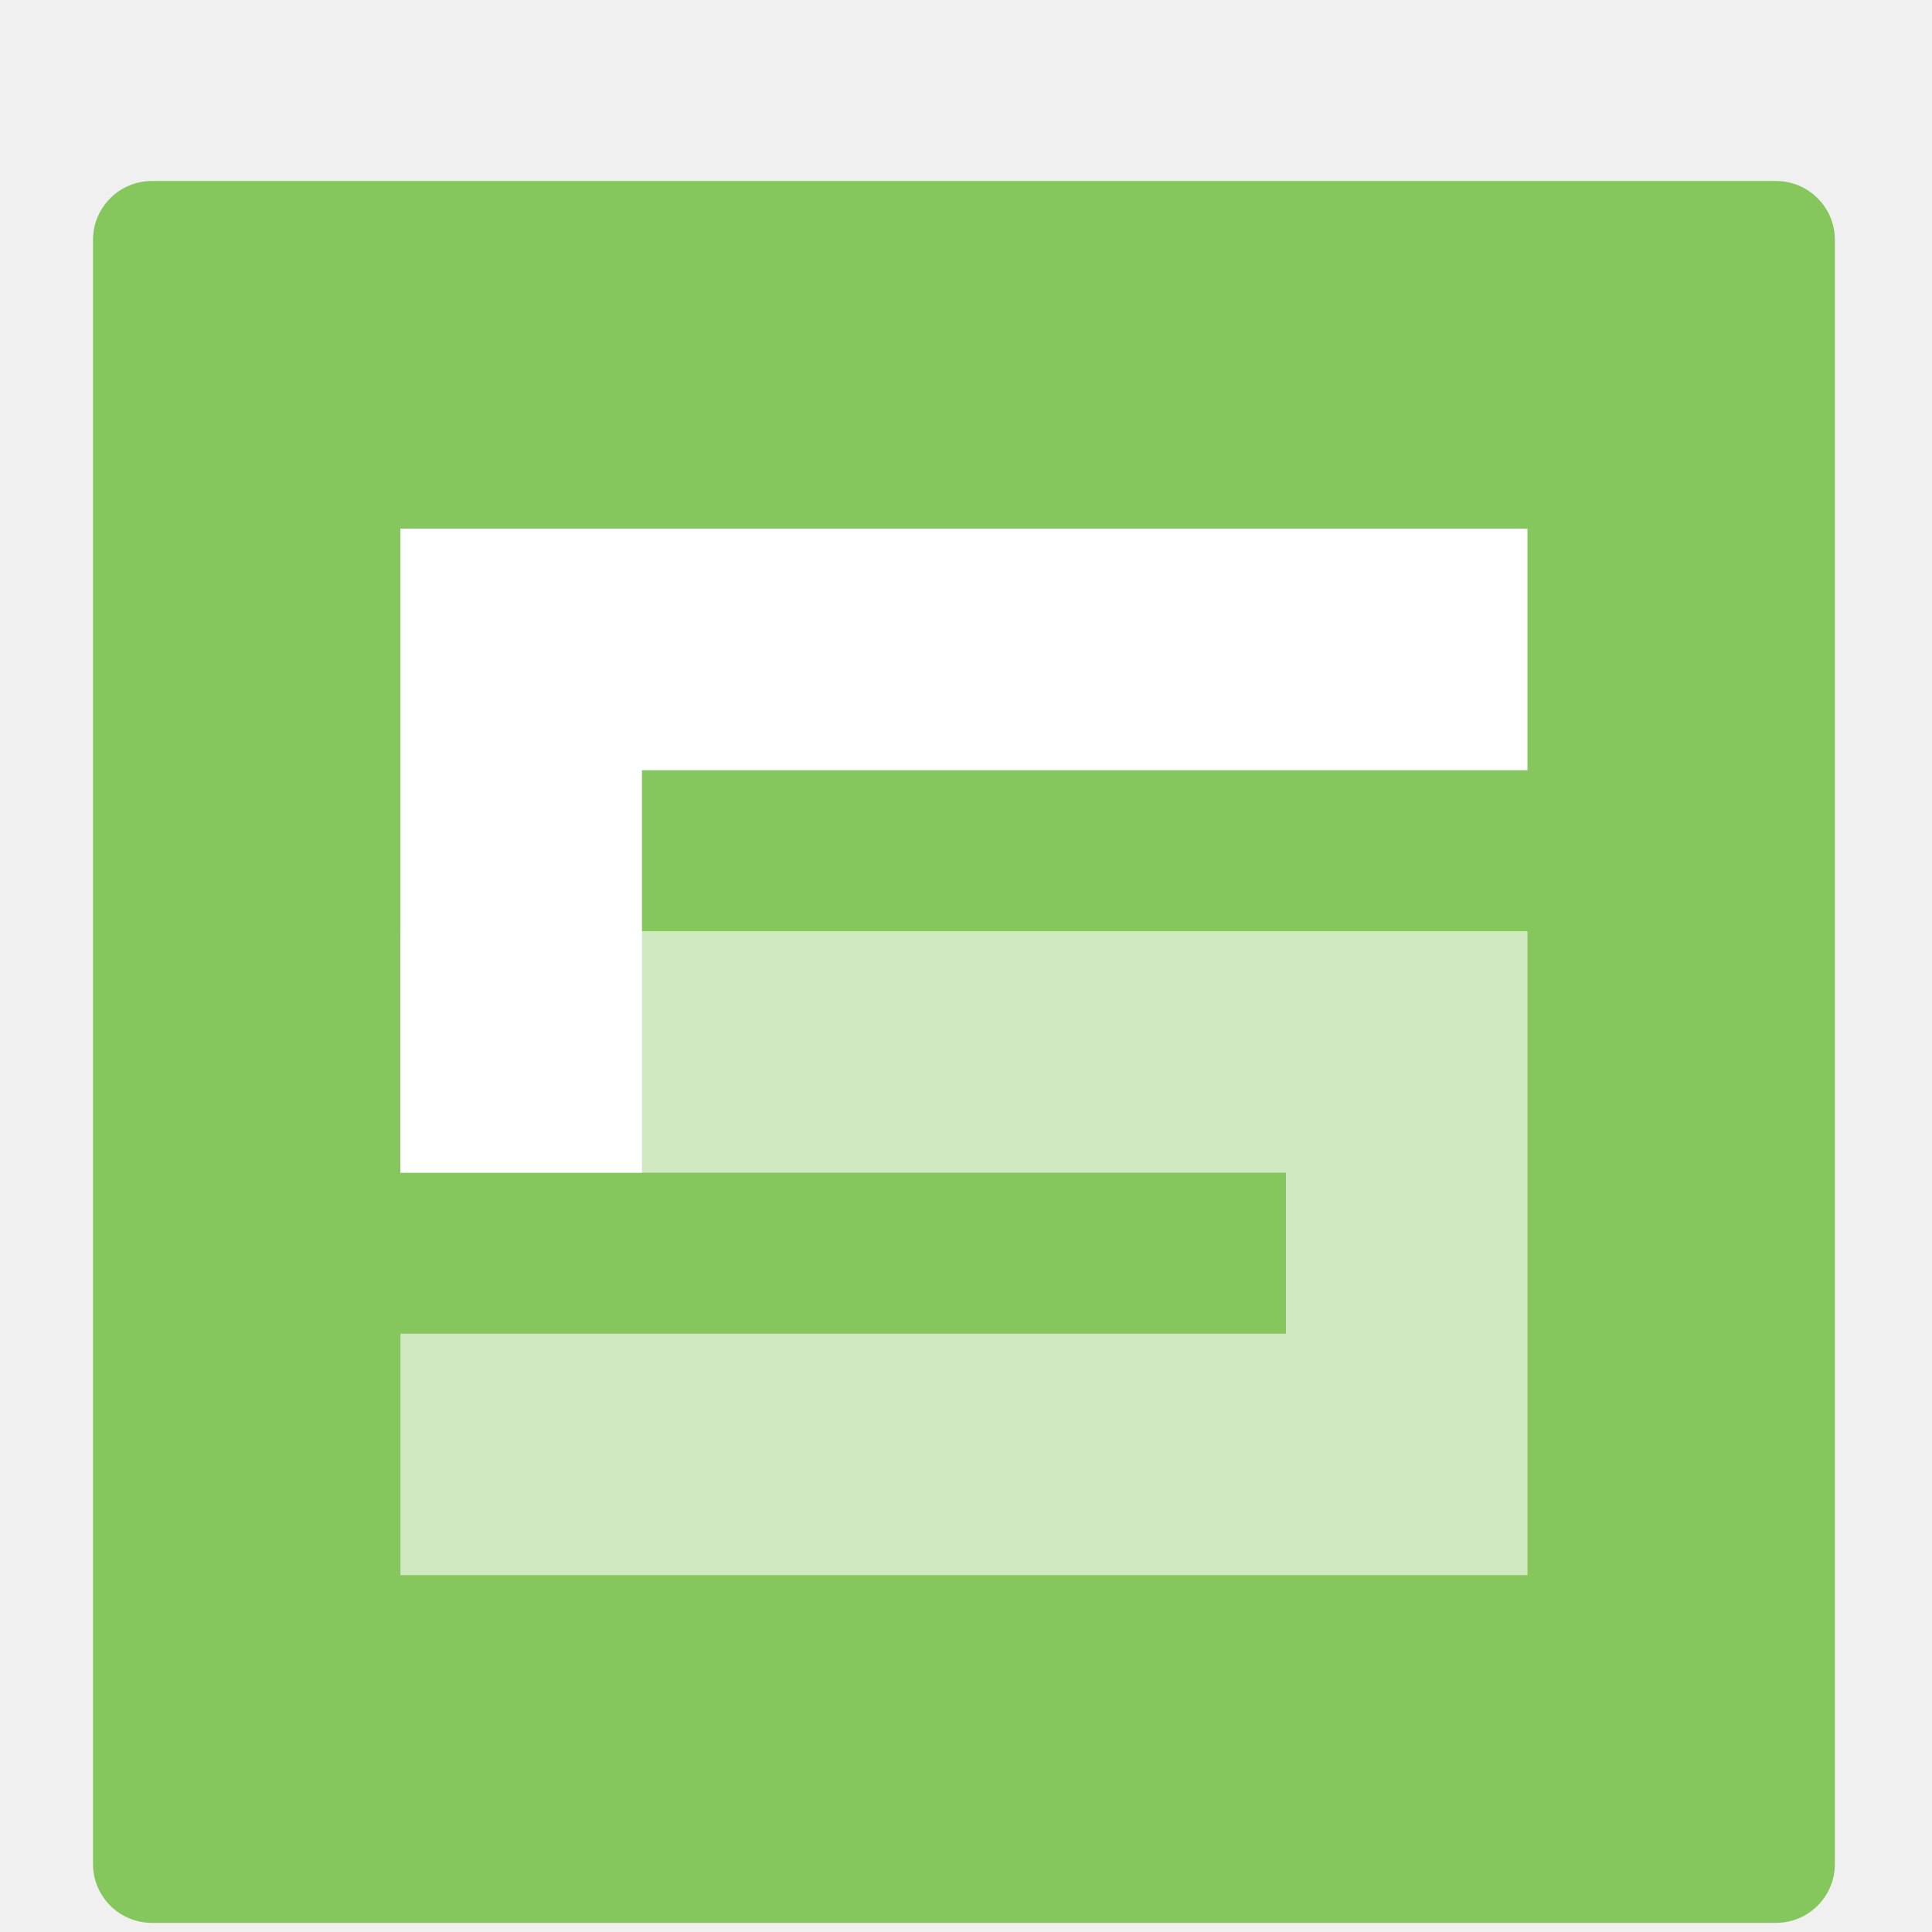
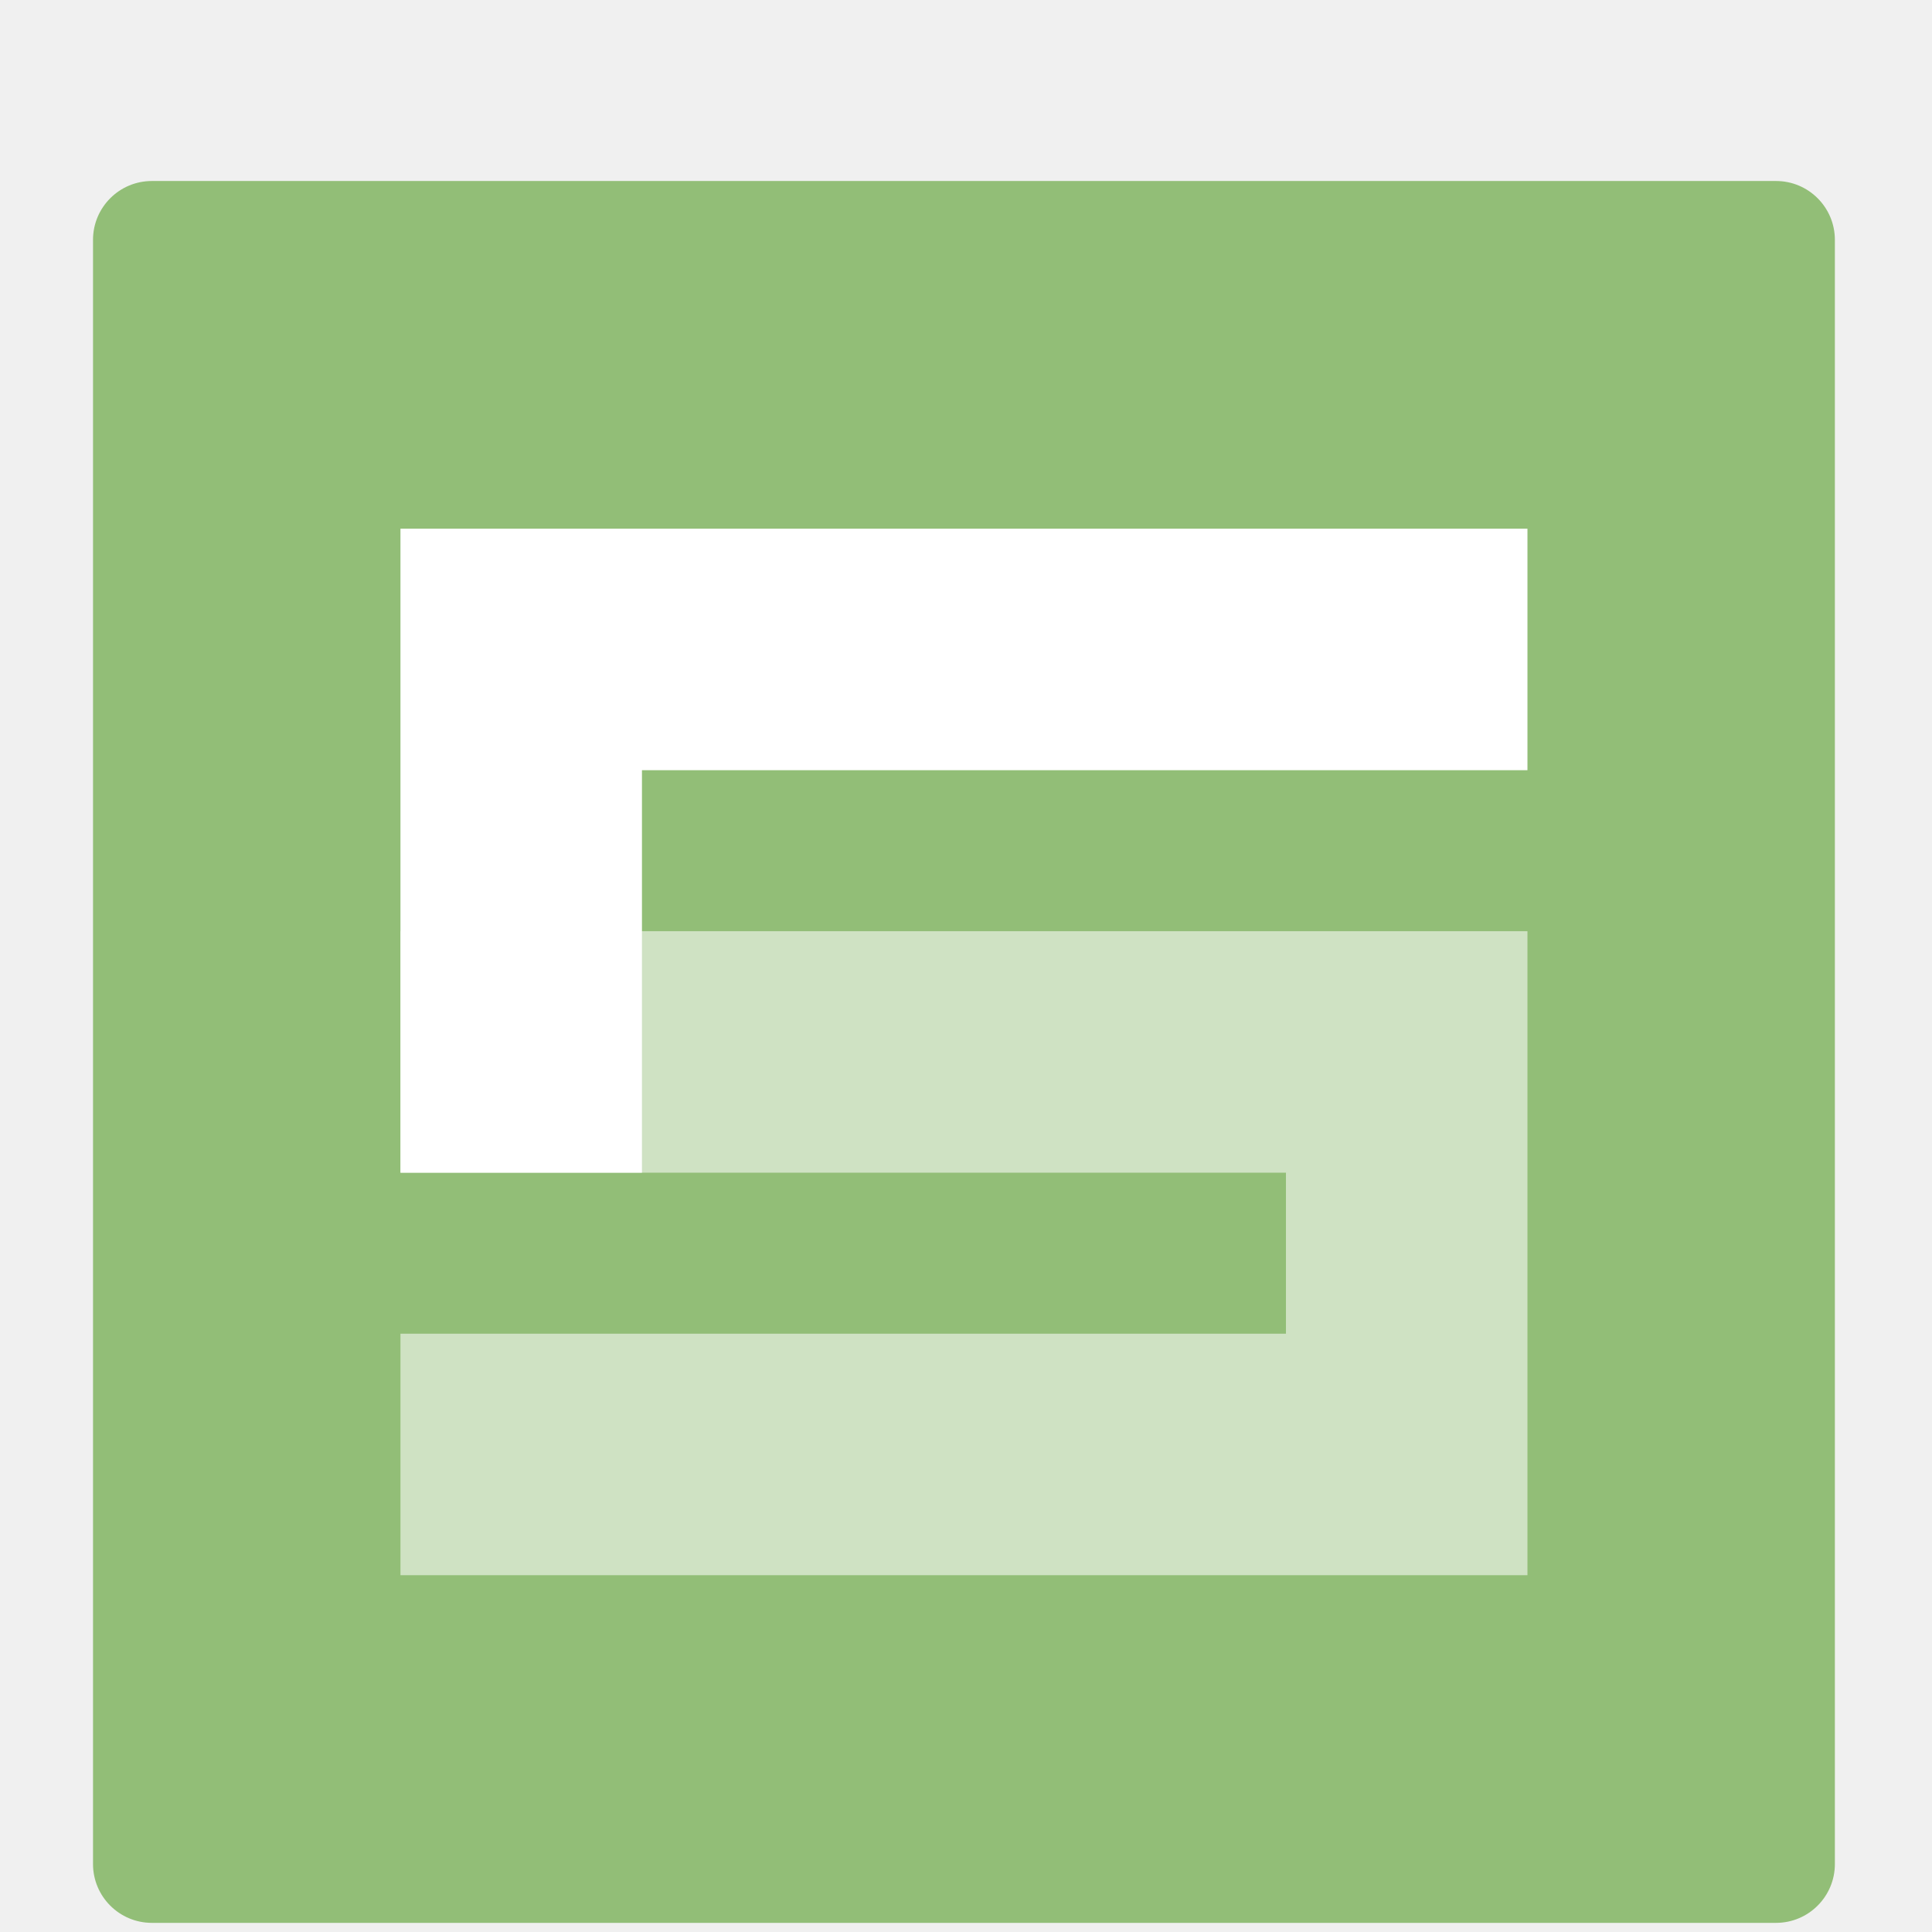
- <svg xmlns="http://www.w3.org/2000/svg" height="48" width="48">
-   <rect fill="#86c75d" height="43.276" ry="1.462" width="43.276" x="2.311" y="4.497" />
-   <g fill="#fff" fill-rule="evenodd" transform="translate(-.091795 .041354)">
-     <path d="m10.041 13.094v6 10h6v-10h22v-6h-22z" />
-     <path d="m10.041 23.094v6h22v4h-22v6h28v-6-4-6h-6z" fill-opacity=".616" />
+ <svg xmlns="http://www.w3.org/2000/svg" height="48" width="48" version="1.1" id="svg10">
+   <defs id="defs14" />
+   <rect fill="#86c75d" height="43.276" ry="1.462" width="43.276" x="2.311" y="4.497" id="rect2" style="fill:#92be77;fill-opacity:1" />
+   <g fill="#fff" fill-rule="evenodd" transform="translate(-.091795 .041354)" id="g8">
+     <path d="m10.041 13.094v6 10h6v-10h22v-6h-22z" id="path4" style="fill:#ffffff;fill-opacity:1" />
+     <path d="m10.041 23.094v6h22v4h-22v6h28v-6-4-6h-6z" fill-opacity=".616" id="path6" style="fill:#ffffff;fill-opacity:0.557" />
  </g>
</svg>
